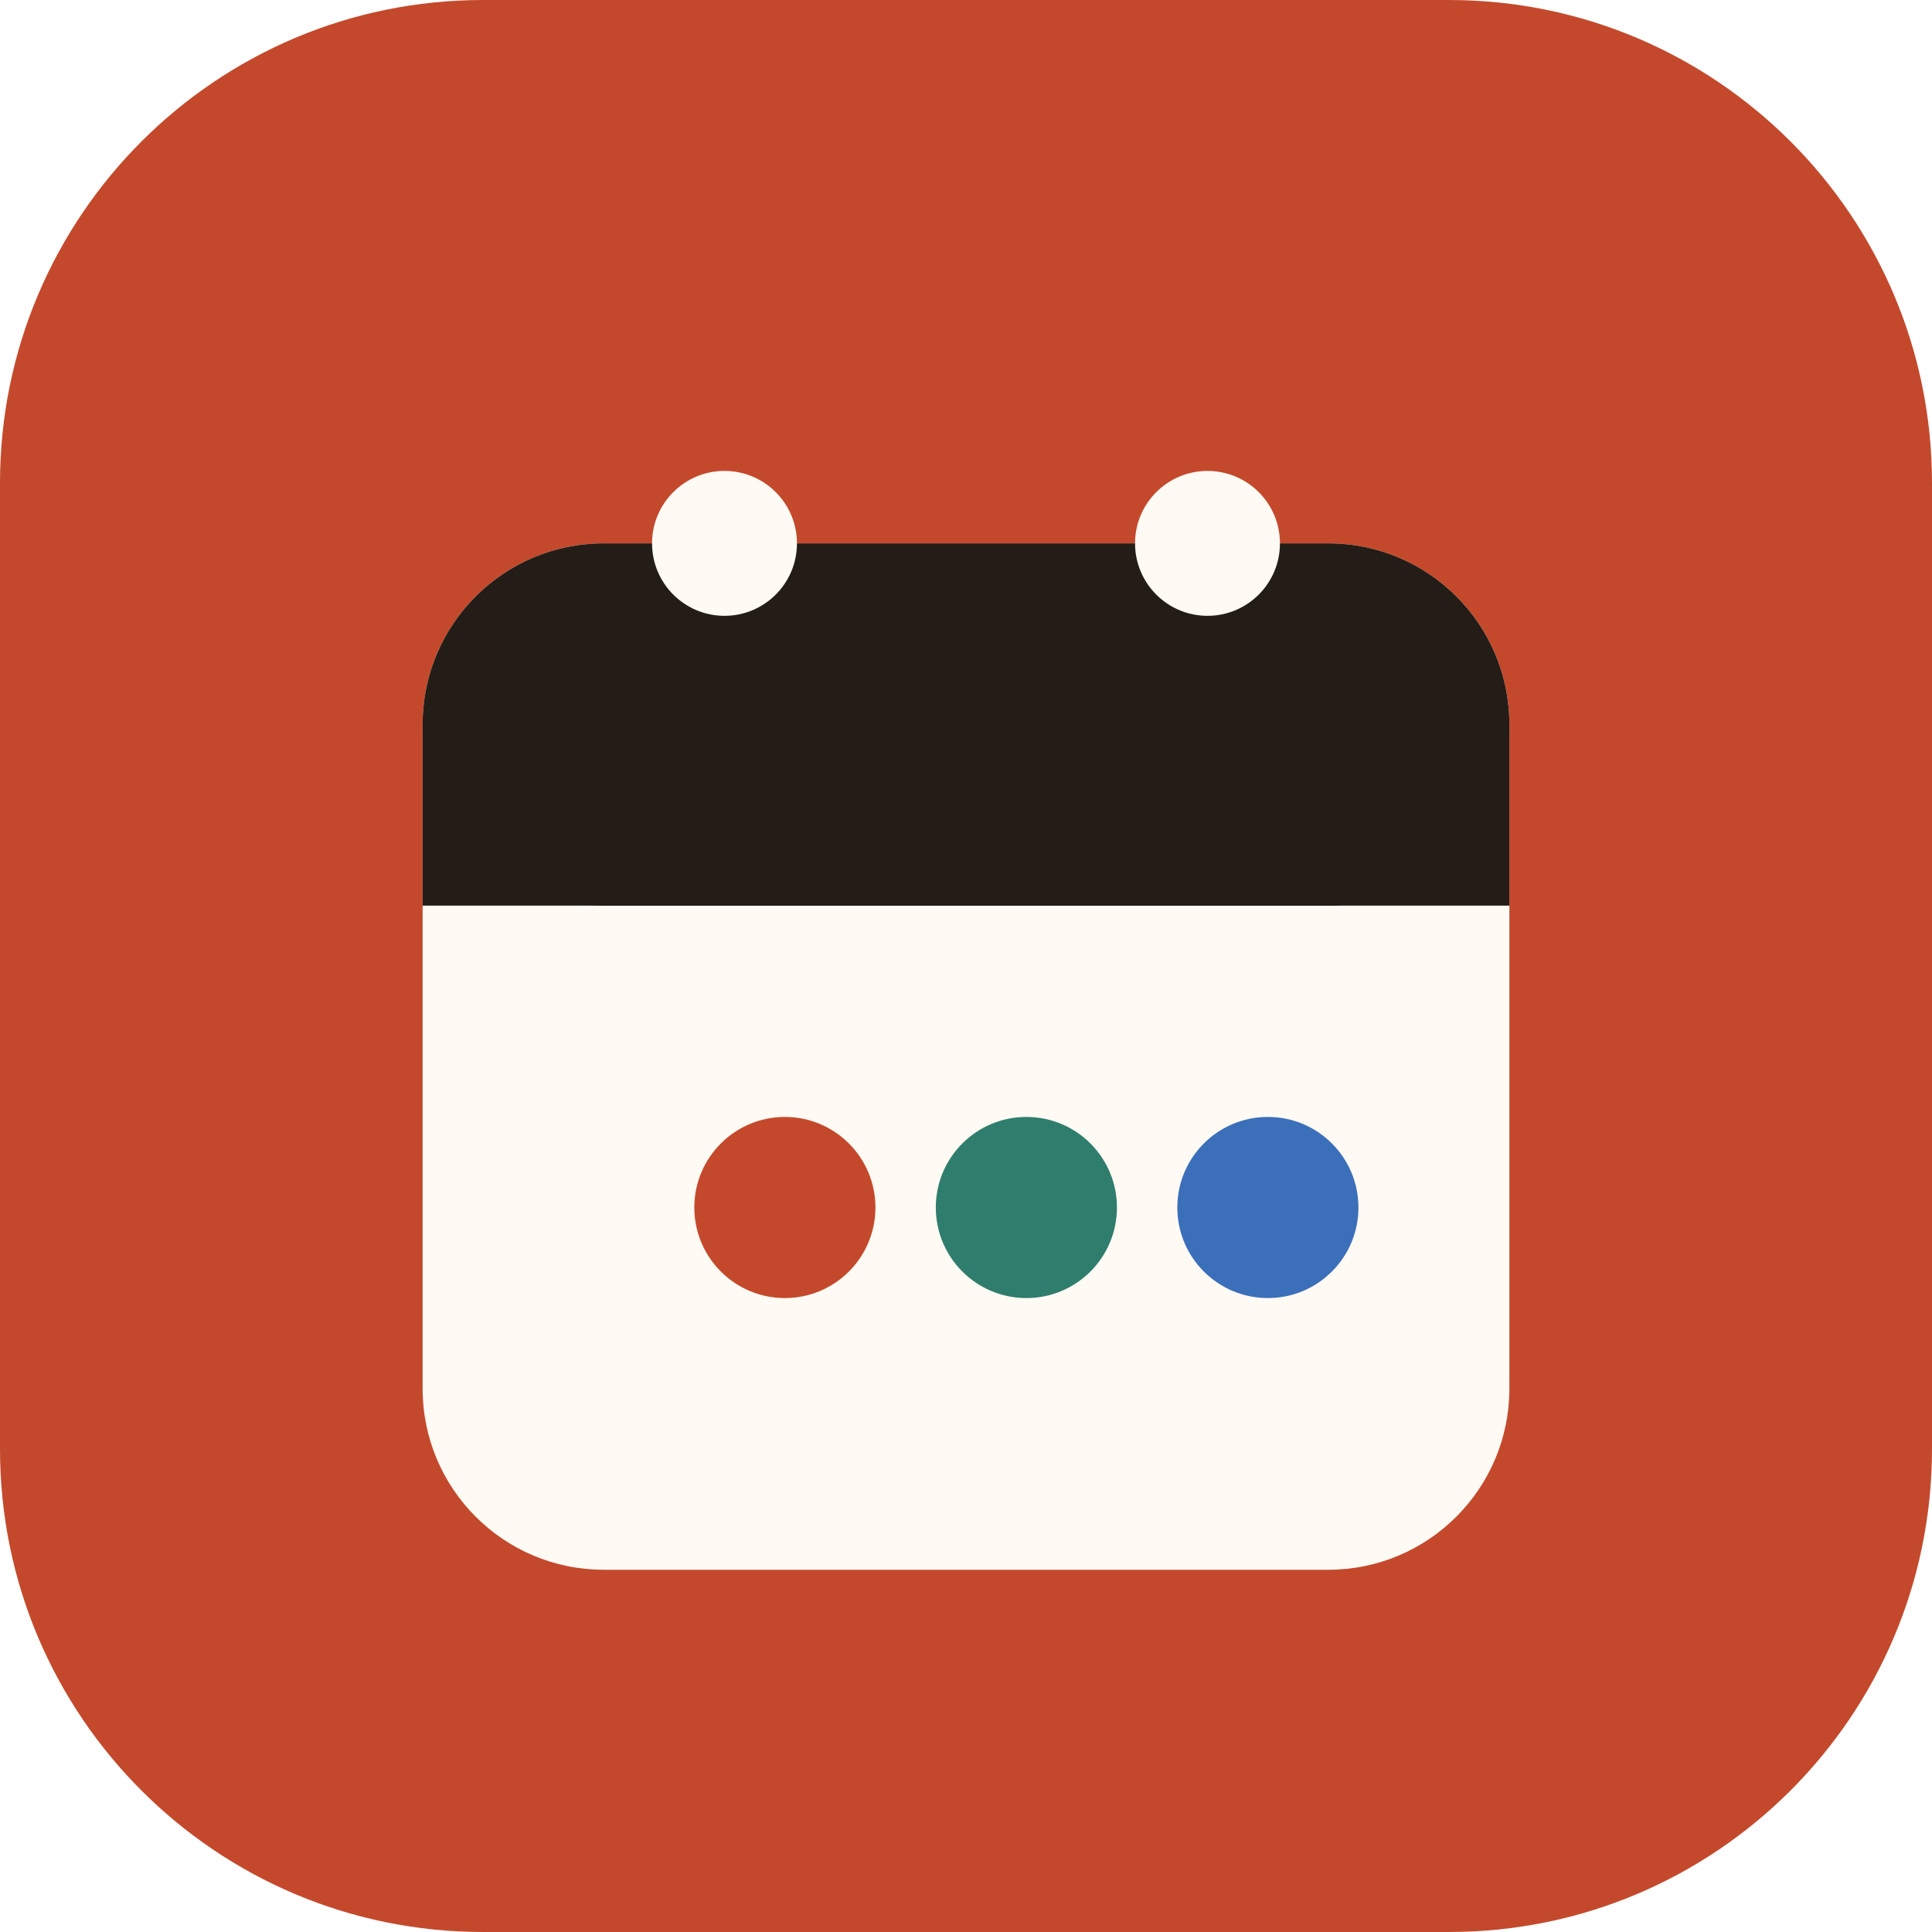
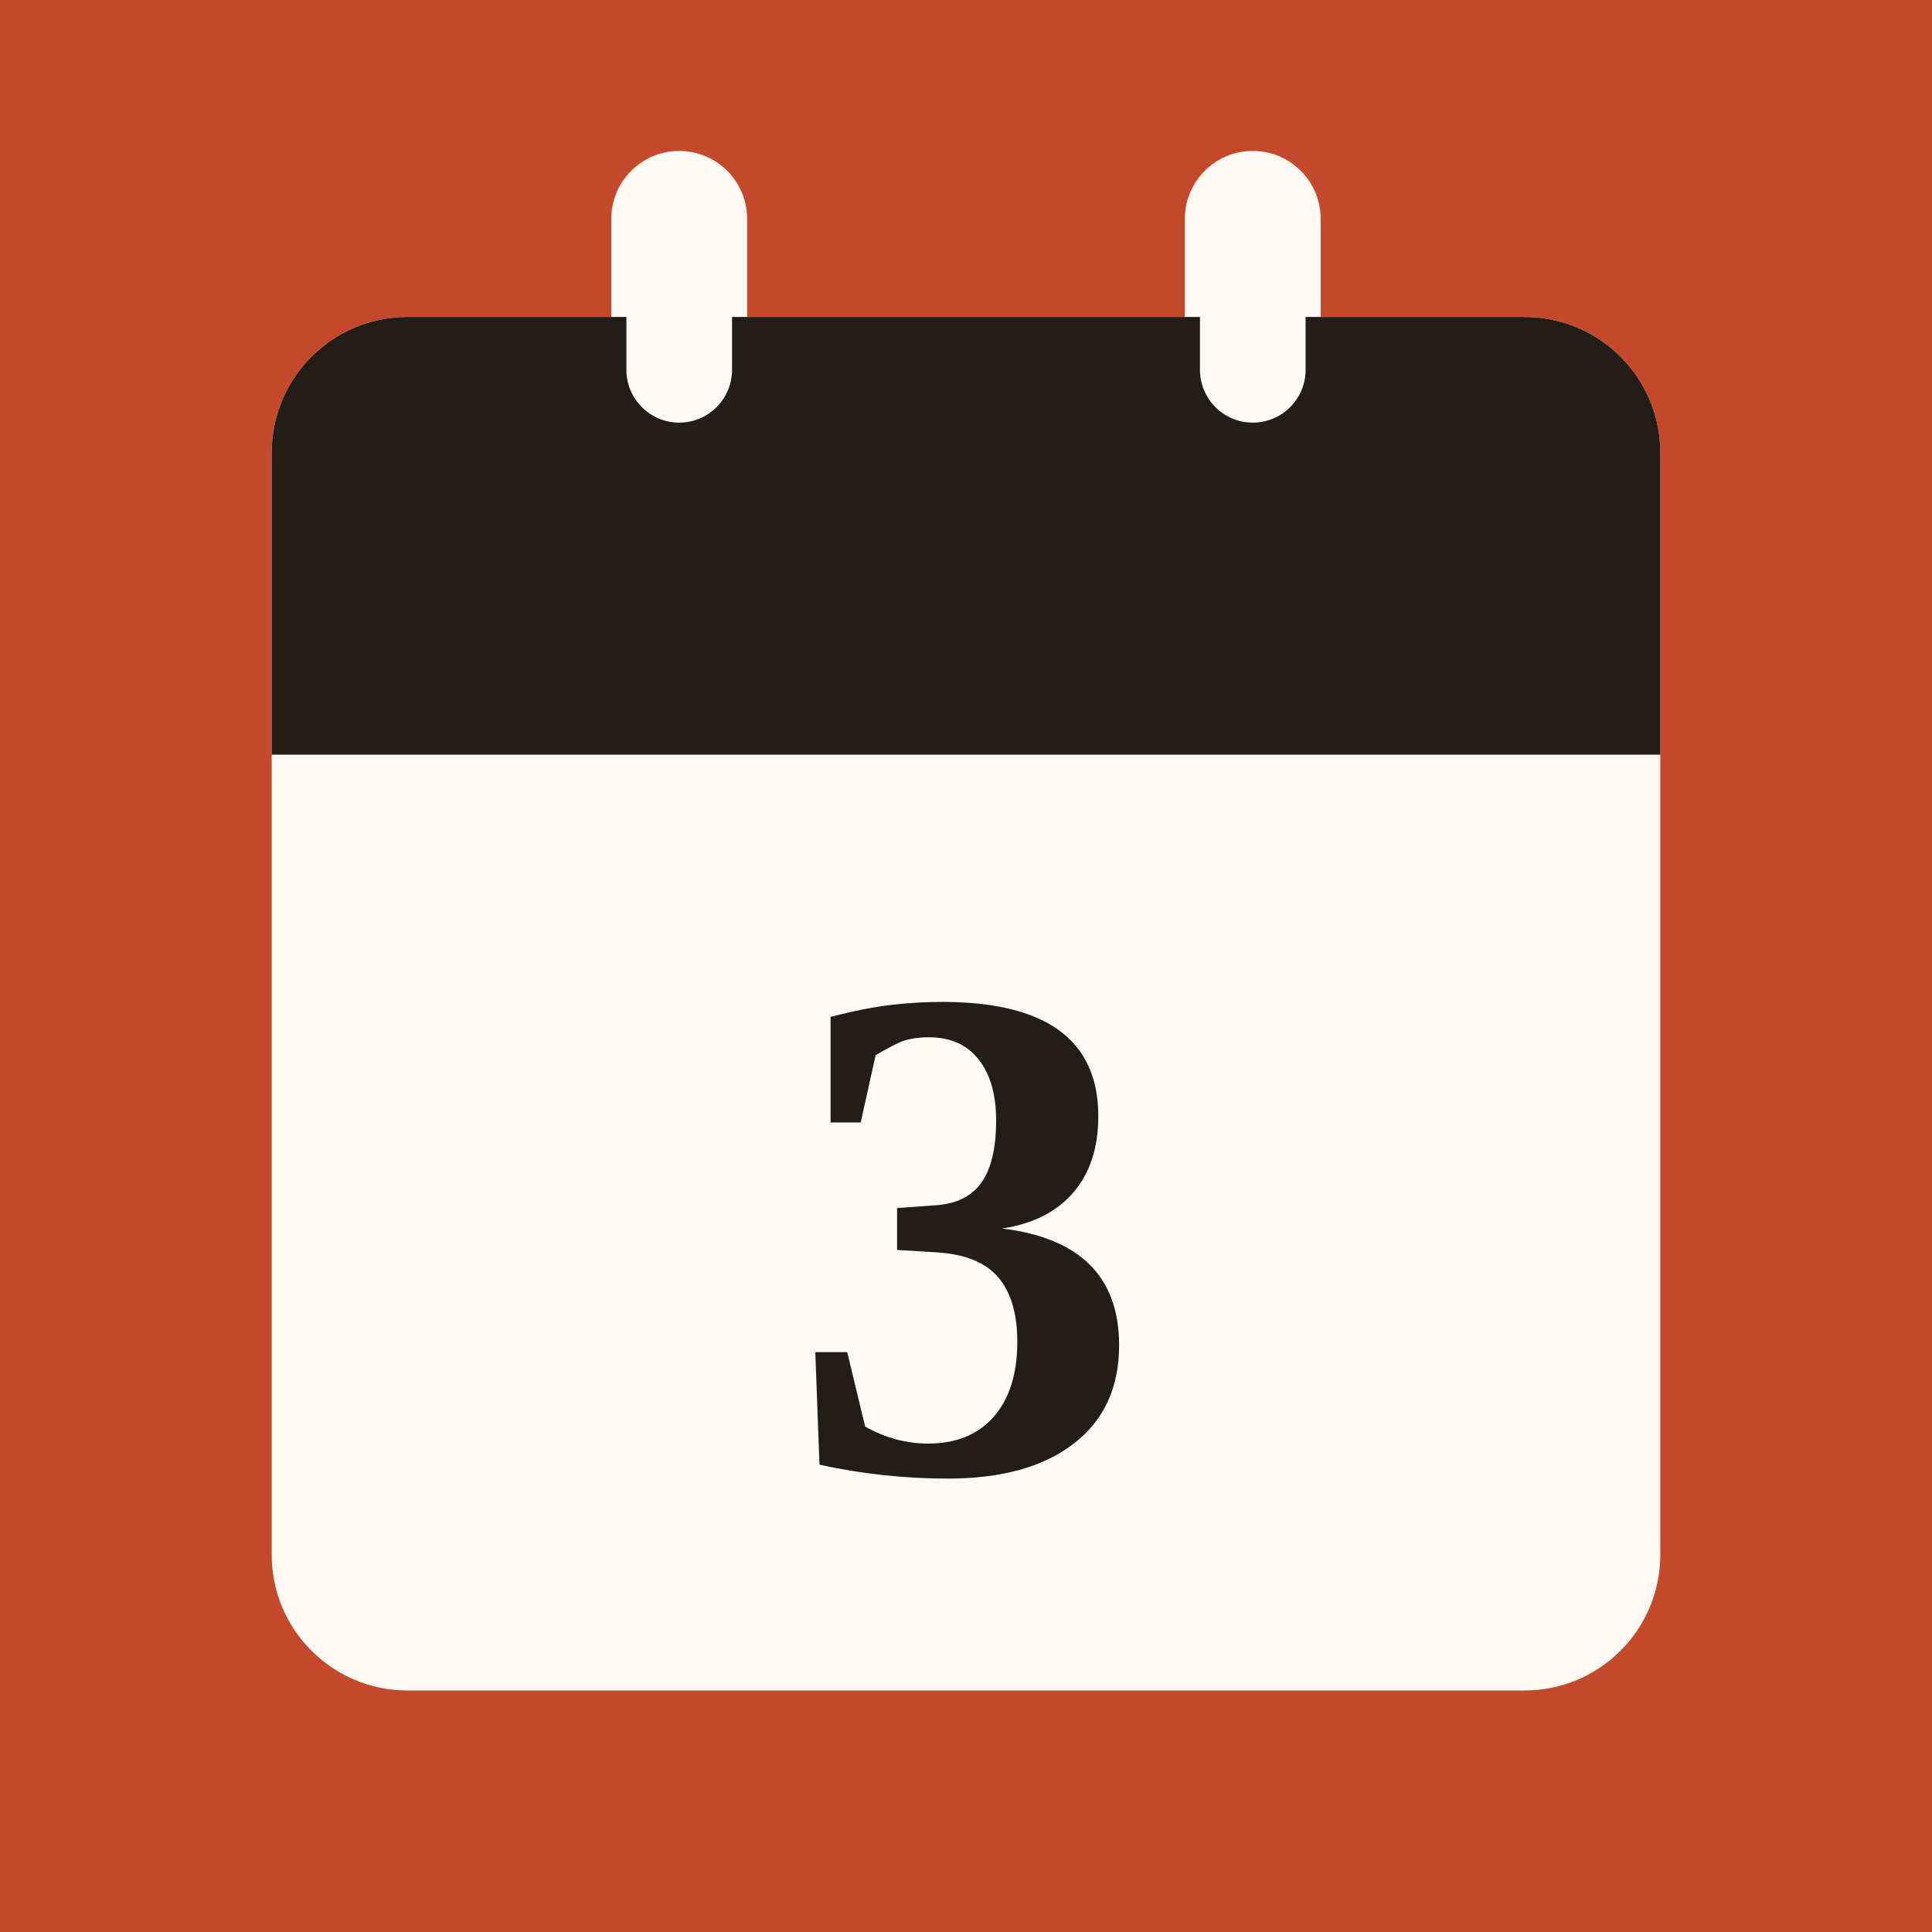
- <svg xmlns="http://www.w3.org/2000/svg" viewBox="0 0 64 64">
-   <rect width="64" height="64" rx="16" fill="#C4492C" />
-   <rect x="14" y="18" width="36" height="34" rx="6" fill="#FFFAF3" />
-   <rect x="14" y="18" width="36" height="12" rx="6" fill="#241C16" />
-   <rect x="14" y="24" width="36" height="6" fill="#241C16" />
-   <circle cx="24" cy="18" r="2.4" fill="#FFFAF3" />
-   <circle cx="40" cy="18" r="2.4" fill="#FFFAF3" />
-   <circle cx="26" cy="40" r="3" fill="#C4492C" />
-   <circle cx="34" cy="40" r="3" fill="#2F7D6D" />
-   <circle cx="42" cy="40" r="3" fill="#3C6FBA" />
+ <svg xmlns="http://www.w3.org/2000/svg" viewBox="0 0 512 512">
+   <rect width="512" height="512" fill="#C4492C" />
+   <rect x="162" y="40" width="36" height="68" rx="18" fill="#FFFAF3" />
+   <rect x="314" y="40" width="36" height="68" rx="18" fill="#FFFAF3" />
+   <rect x="72" y="84" width="368" height="364" rx="36" fill="#FFFAF3" />
+   <path d="M72 120a36 36 0 0 1 36-36h296a36 36 0 0 1 36 36v80H72z" fill="#241C16" />
+   <rect x="166" y="58" width="28" height="54" rx="14" fill="#FFFAF3" />
+   <rect x="318" y="58" width="28" height="54" rx="14" fill="#FFFAF3" />
+   <text x="256" y="390" text-anchor="middle" font-family="Georgia, 'Times New Roman', serif" font-size="188" font-weight="700" fill="#241C16">3</text>
</svg>
